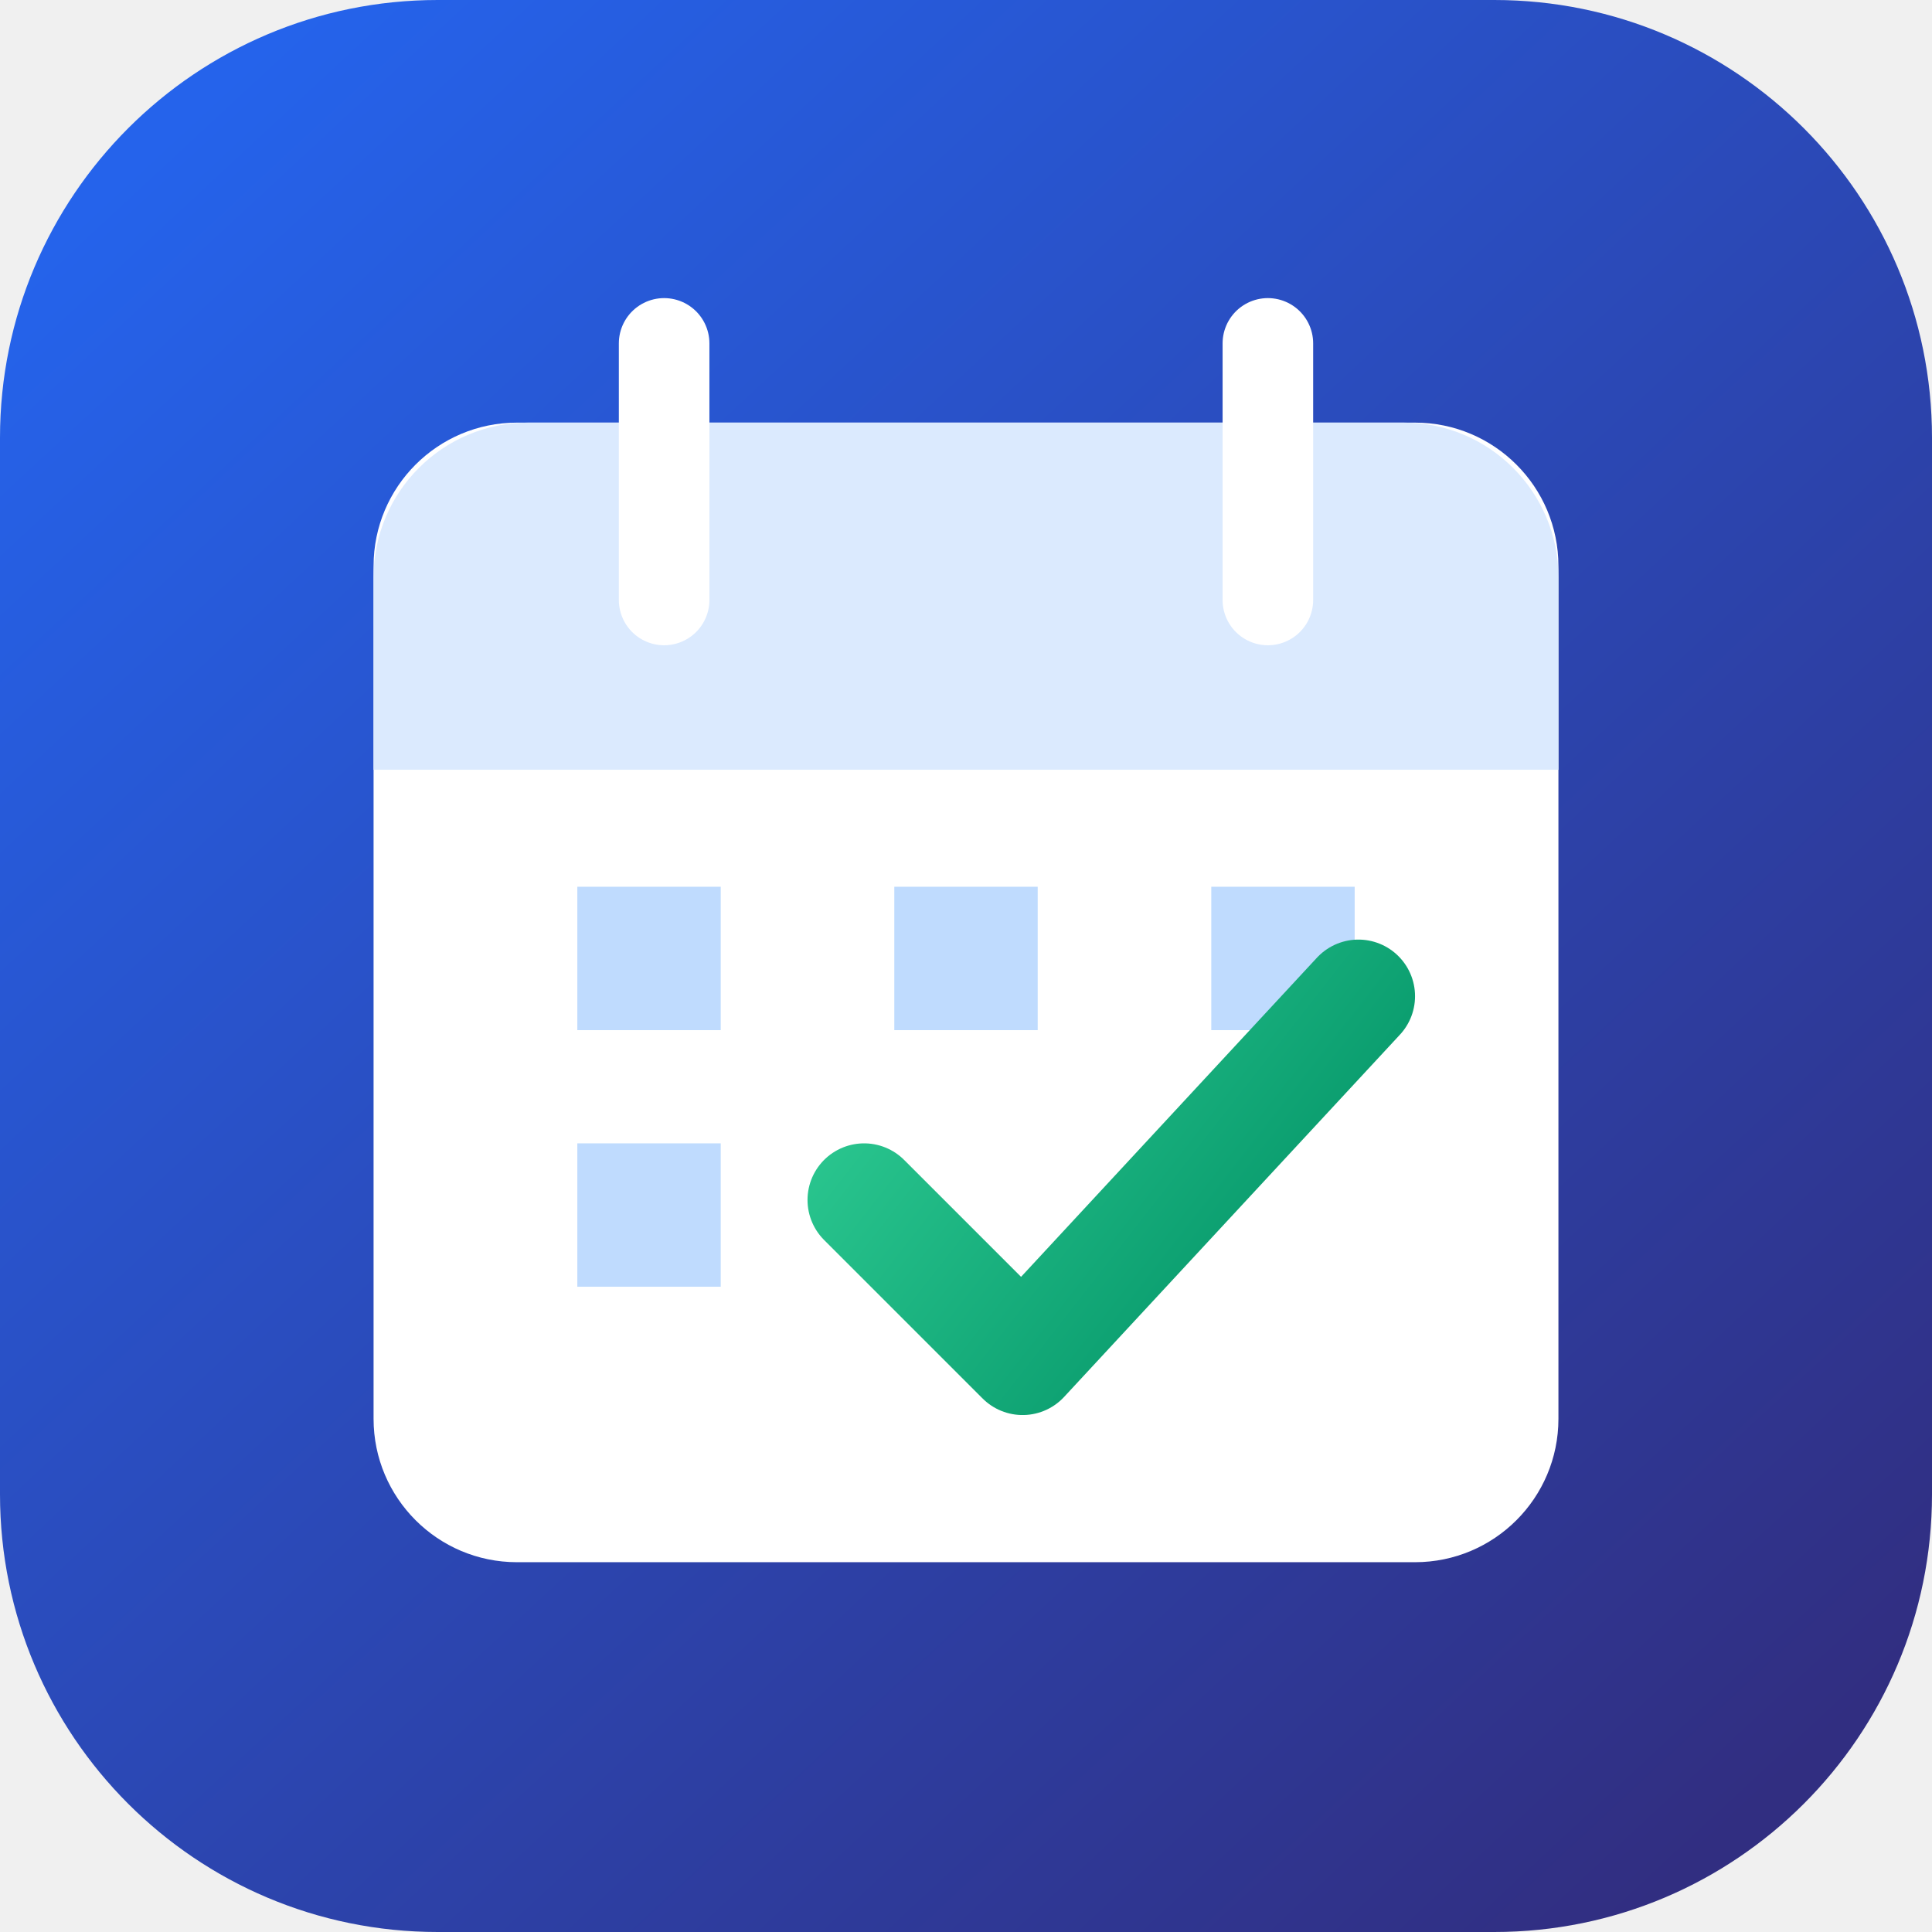
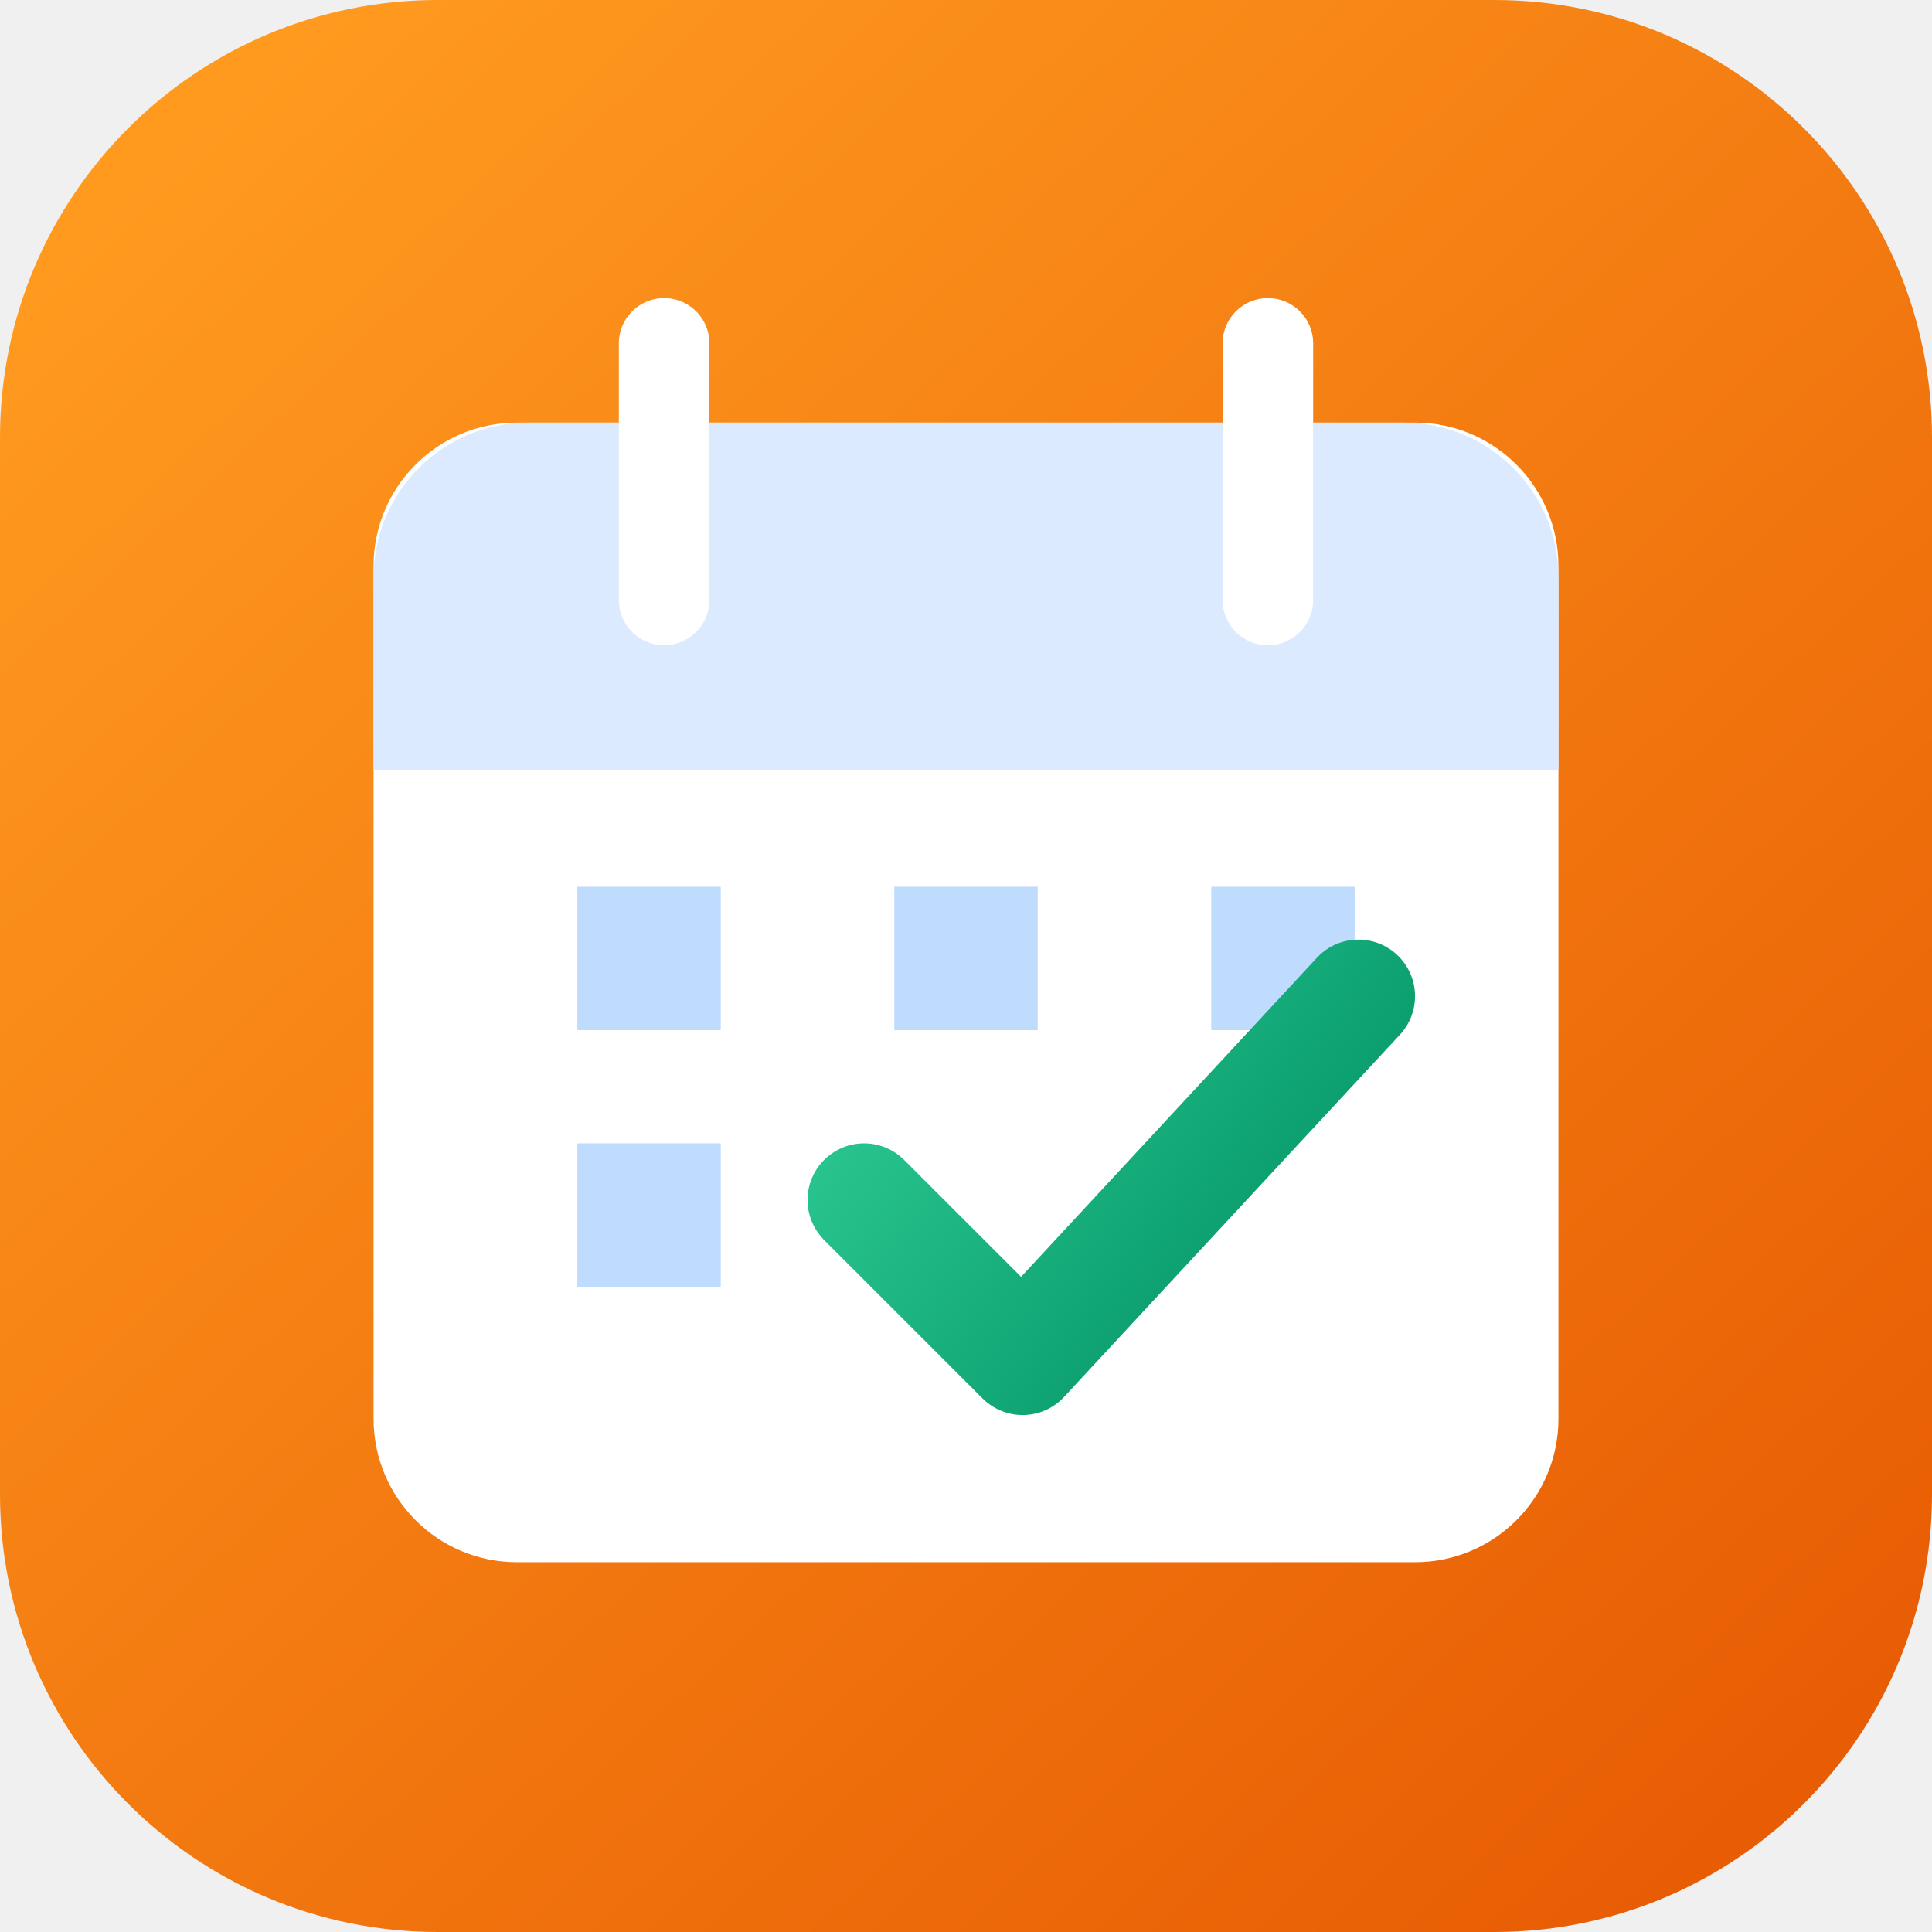
<svg xmlns="http://www.w3.org/2000/svg" viewBox="0 0 512 512">
  <defs>
    <linearGradient id="background" x1="48" y1="32" x2="464" y2="480" gradientUnits="userSpaceOnUse">
-       <stop stop-color="#2563eb" />
-       <stop offset="1" stop-color="#312e81" />
+       <stop stop-color="#ff9a1f" />
+       <stop offset="1" stop-color="#e85d04" />
    </linearGradient>
    <linearGradient id="check" x1="194" y1="274" x2="322" y2="374" gradientUnits="userSpaceOnUse">
      <stop stop-color="#34d399" />
      <stop offset="1" stop-color="#059669" />
    </linearGradient>
  </defs>
  <rect width="512" height="512" rx="116" fill="url(#background)" />
  <rect x="99" y="112" width="314" height="302" rx="38" fill="#fff" />
  <path d="M99 153a41 41 0 0 1 41-41h232a41 41 0 0 1 41 41v51H99z" fill="#dbeafe" />
  <path d="M176 91v68M336 91v68" fill="none" stroke="#fff" stroke-linecap="round" stroke-width="24" />
  <path d="M153 235h38v38h-38zM237 235h38v38h-38zM321 235h38v38h-38zM153 303h38v38h-38z" fill="#bfdbfe" rx="9" />
  <path d="m229 318 42 42 89-96" fill="none" stroke="url(#check)" stroke-linecap="round" stroke-linejoin="round" stroke-width="30" />
</svg>
